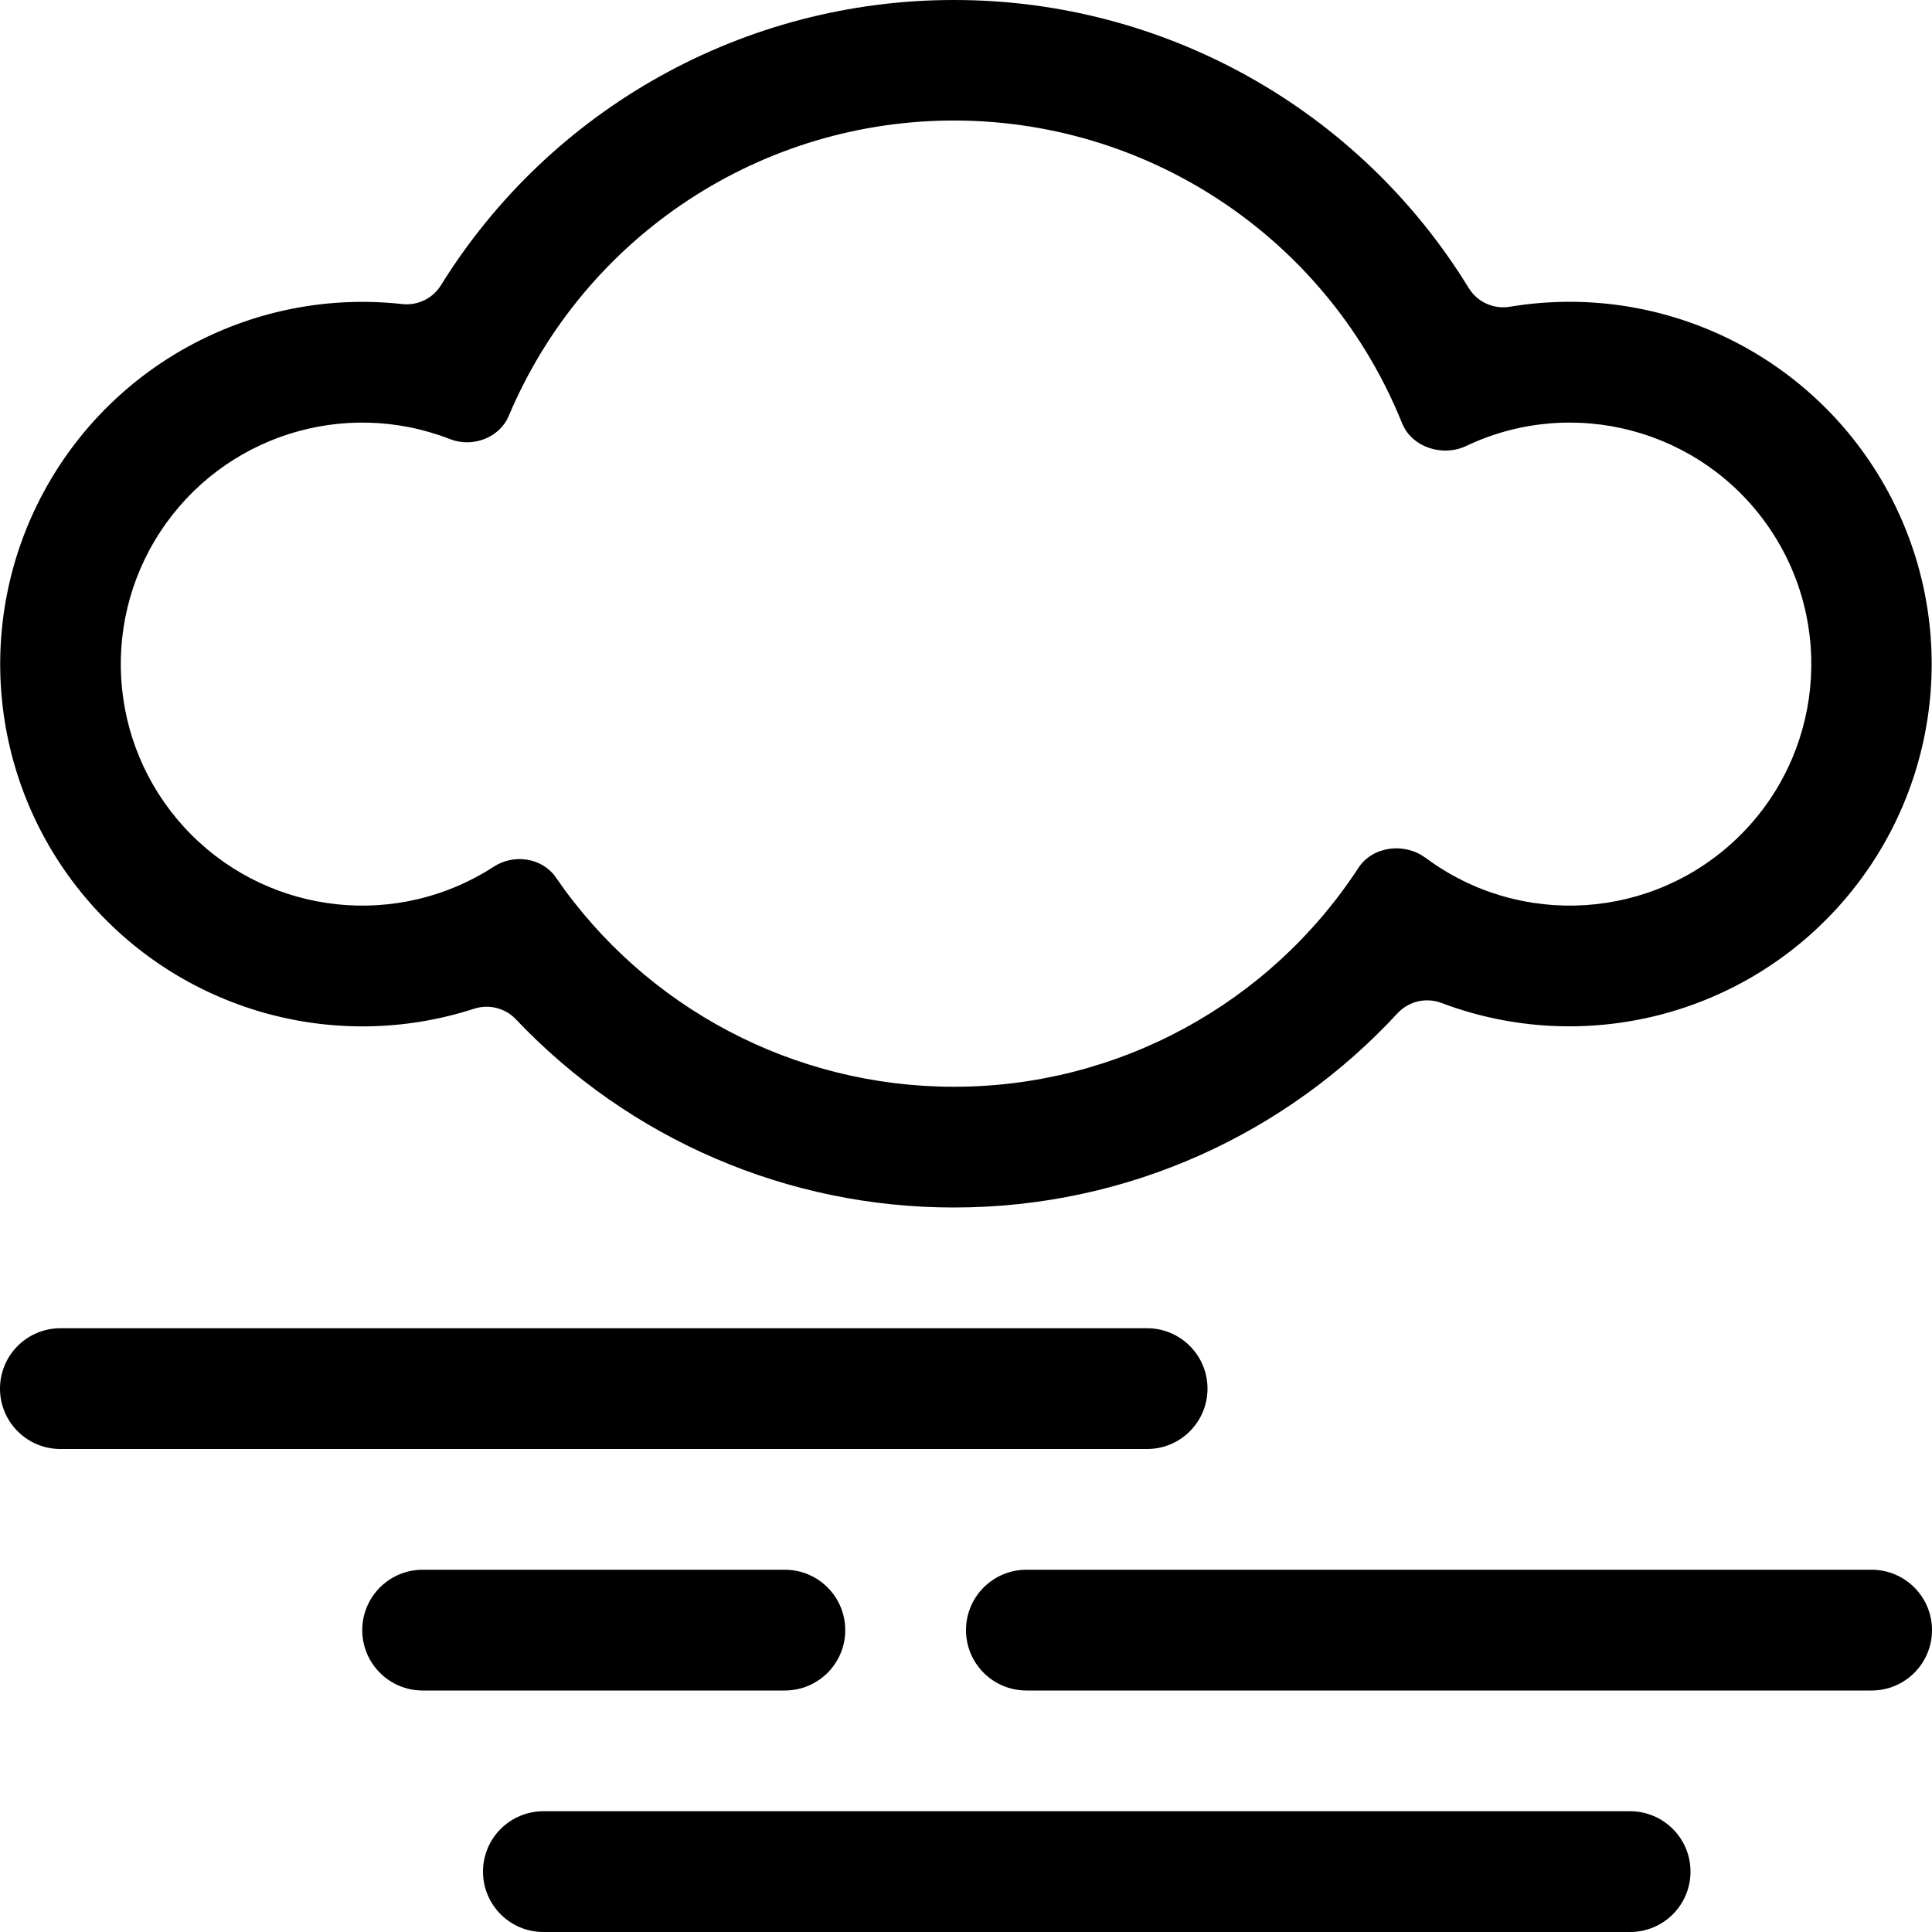
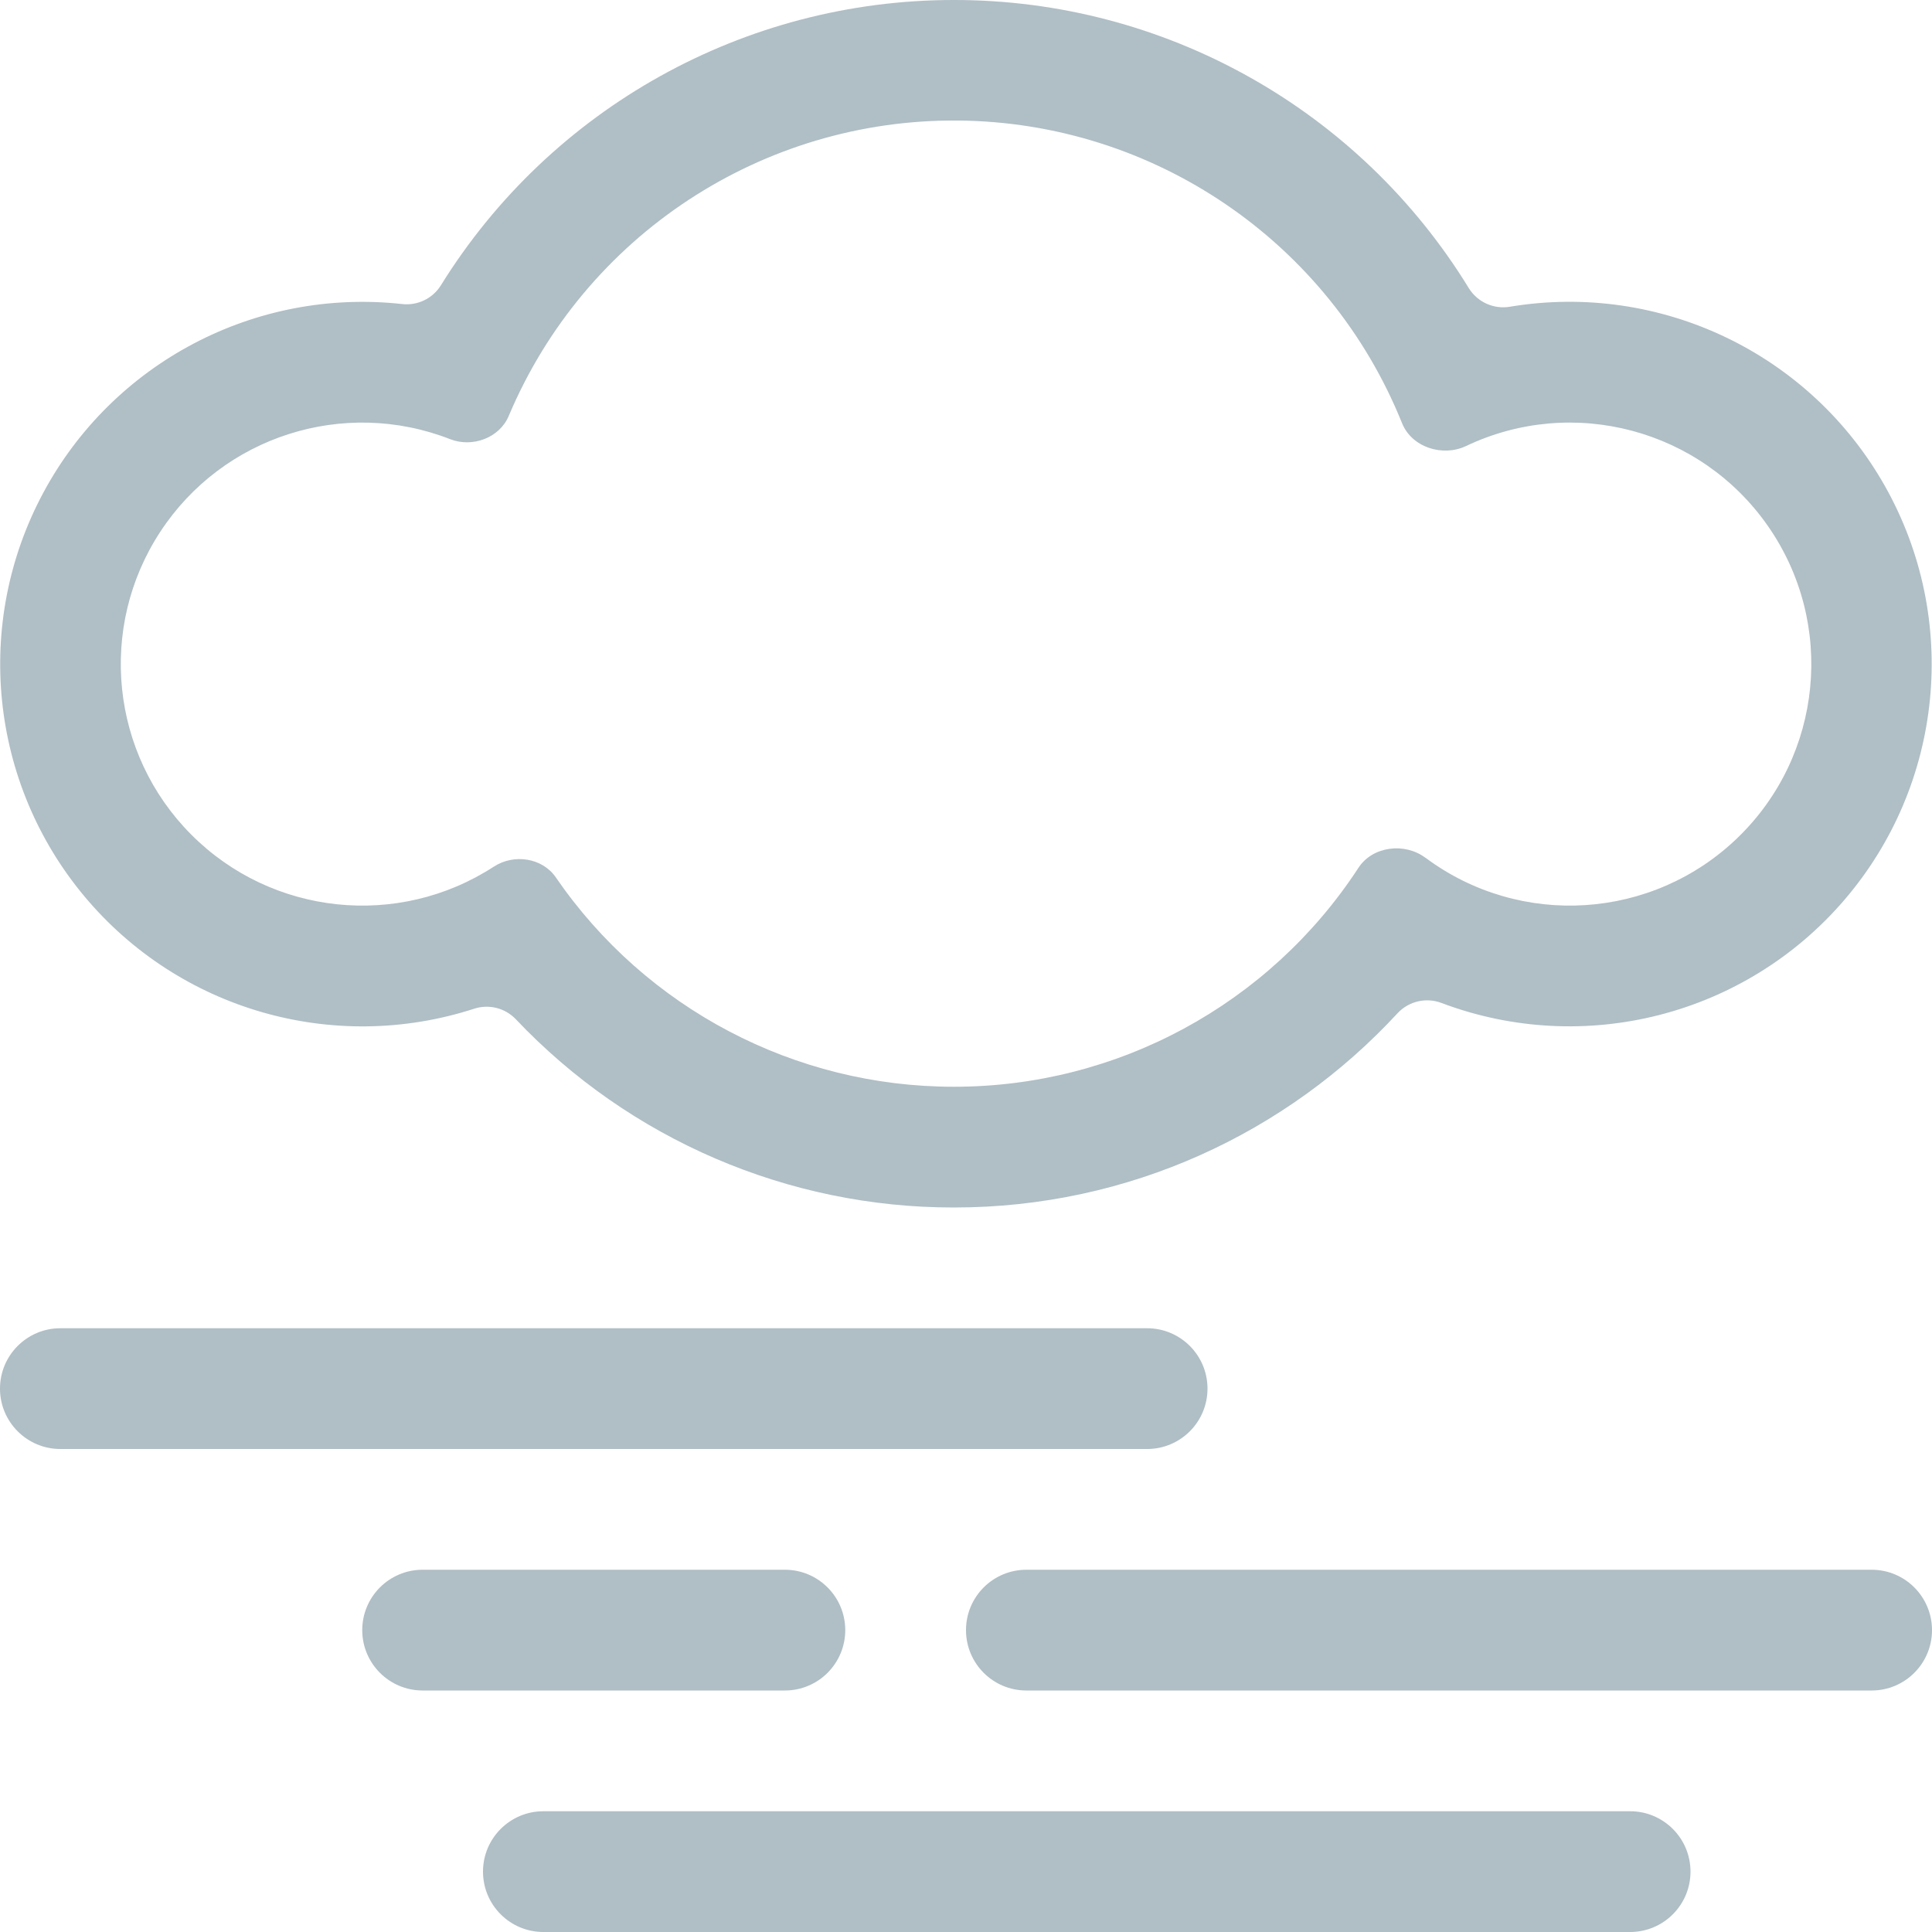
- <svg xmlns="http://www.w3.org/2000/svg" width="16" height="16" fill="currentColor" class="qi-501" viewBox="0 0 16 16">
+ <svg xmlns="http://www.w3.org/2000/svg" width="16" height="16" fill="#B0BEC5" class="qi-501" viewBox="0 0 16 16">
  <path d="M.5 11a.5.5 0 0 0 0 1h9a.5.5 0 0 0 0-1h-9Zm3 2a.5.5 0 0 0 0 1h3a.5.5 0 0 0 0-1h-3Zm4.5.5a.5.5 0 0 1 .5-.5h7a.5.5 0 0 1 0 1h-7a.5.5 0 0 1-.5-.5ZM4.5 15a.5.5 0 0 0 0 1h9a.5.5 0 0 0 0-1h-9Zm3.4-5c1.453 0 2.761-.62 3.675-1.61a.335.335 0 0 1 .365-.083 3 3 0 1 0 .566-5.767.335.335 0 0 1-.341-.152A4.997 4.997 0 0 0 7.9 0a4.997 4.997 0 0 0-4.25 2.365.334.334 0 0 1-.32.153 3 3 0 1 0 .596 5.836.334.334 0 0 1 .345.086A4.99 4.99 0 0 0 7.9 10Zm3.905-2.896c-.172-.129-.438-.097-.555.083A3.997 3.997 0 0 1 7.9 9a3.996 3.996 0 0 1-3.297-1.734c-.112-.163-.347-.197-.513-.089a2 2 0 1 1-.362-3.54c.184.072.408-.01.485-.192a4.001 4.001 0 0 1 7.398.059c.08.2.335.282.53.19a2 2 0 1 1-.335 3.41Z" />
</svg>
